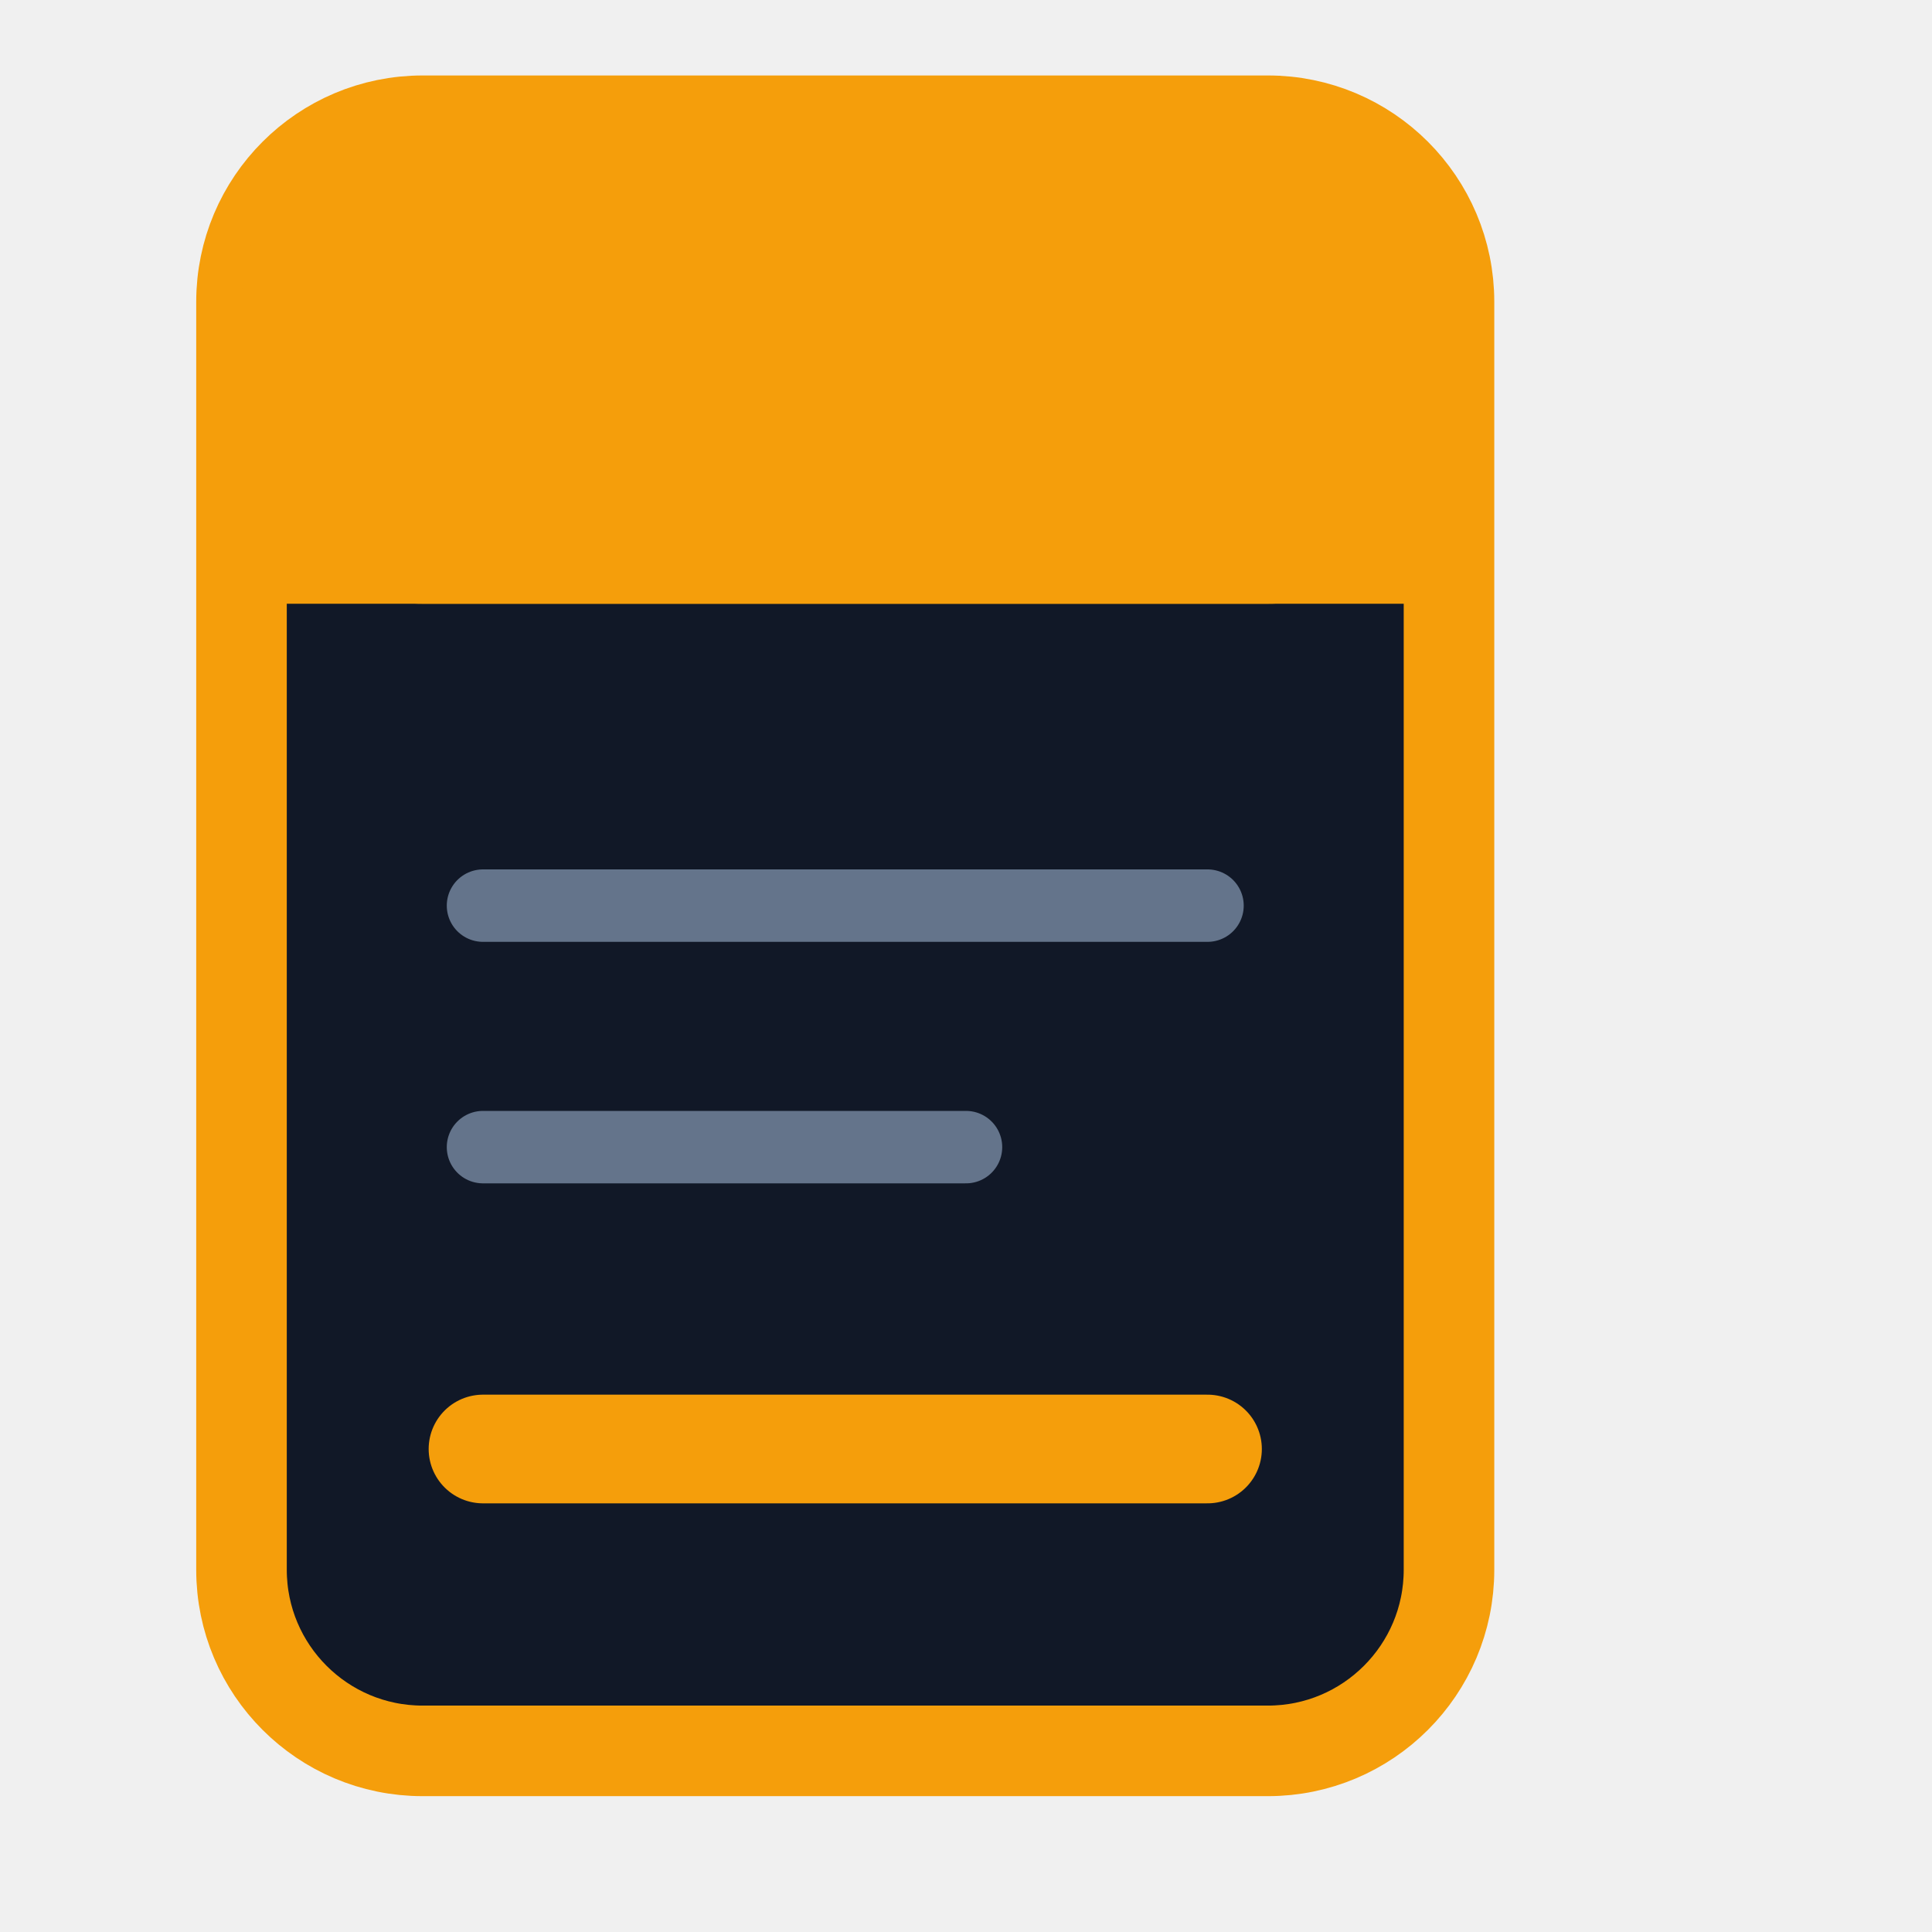
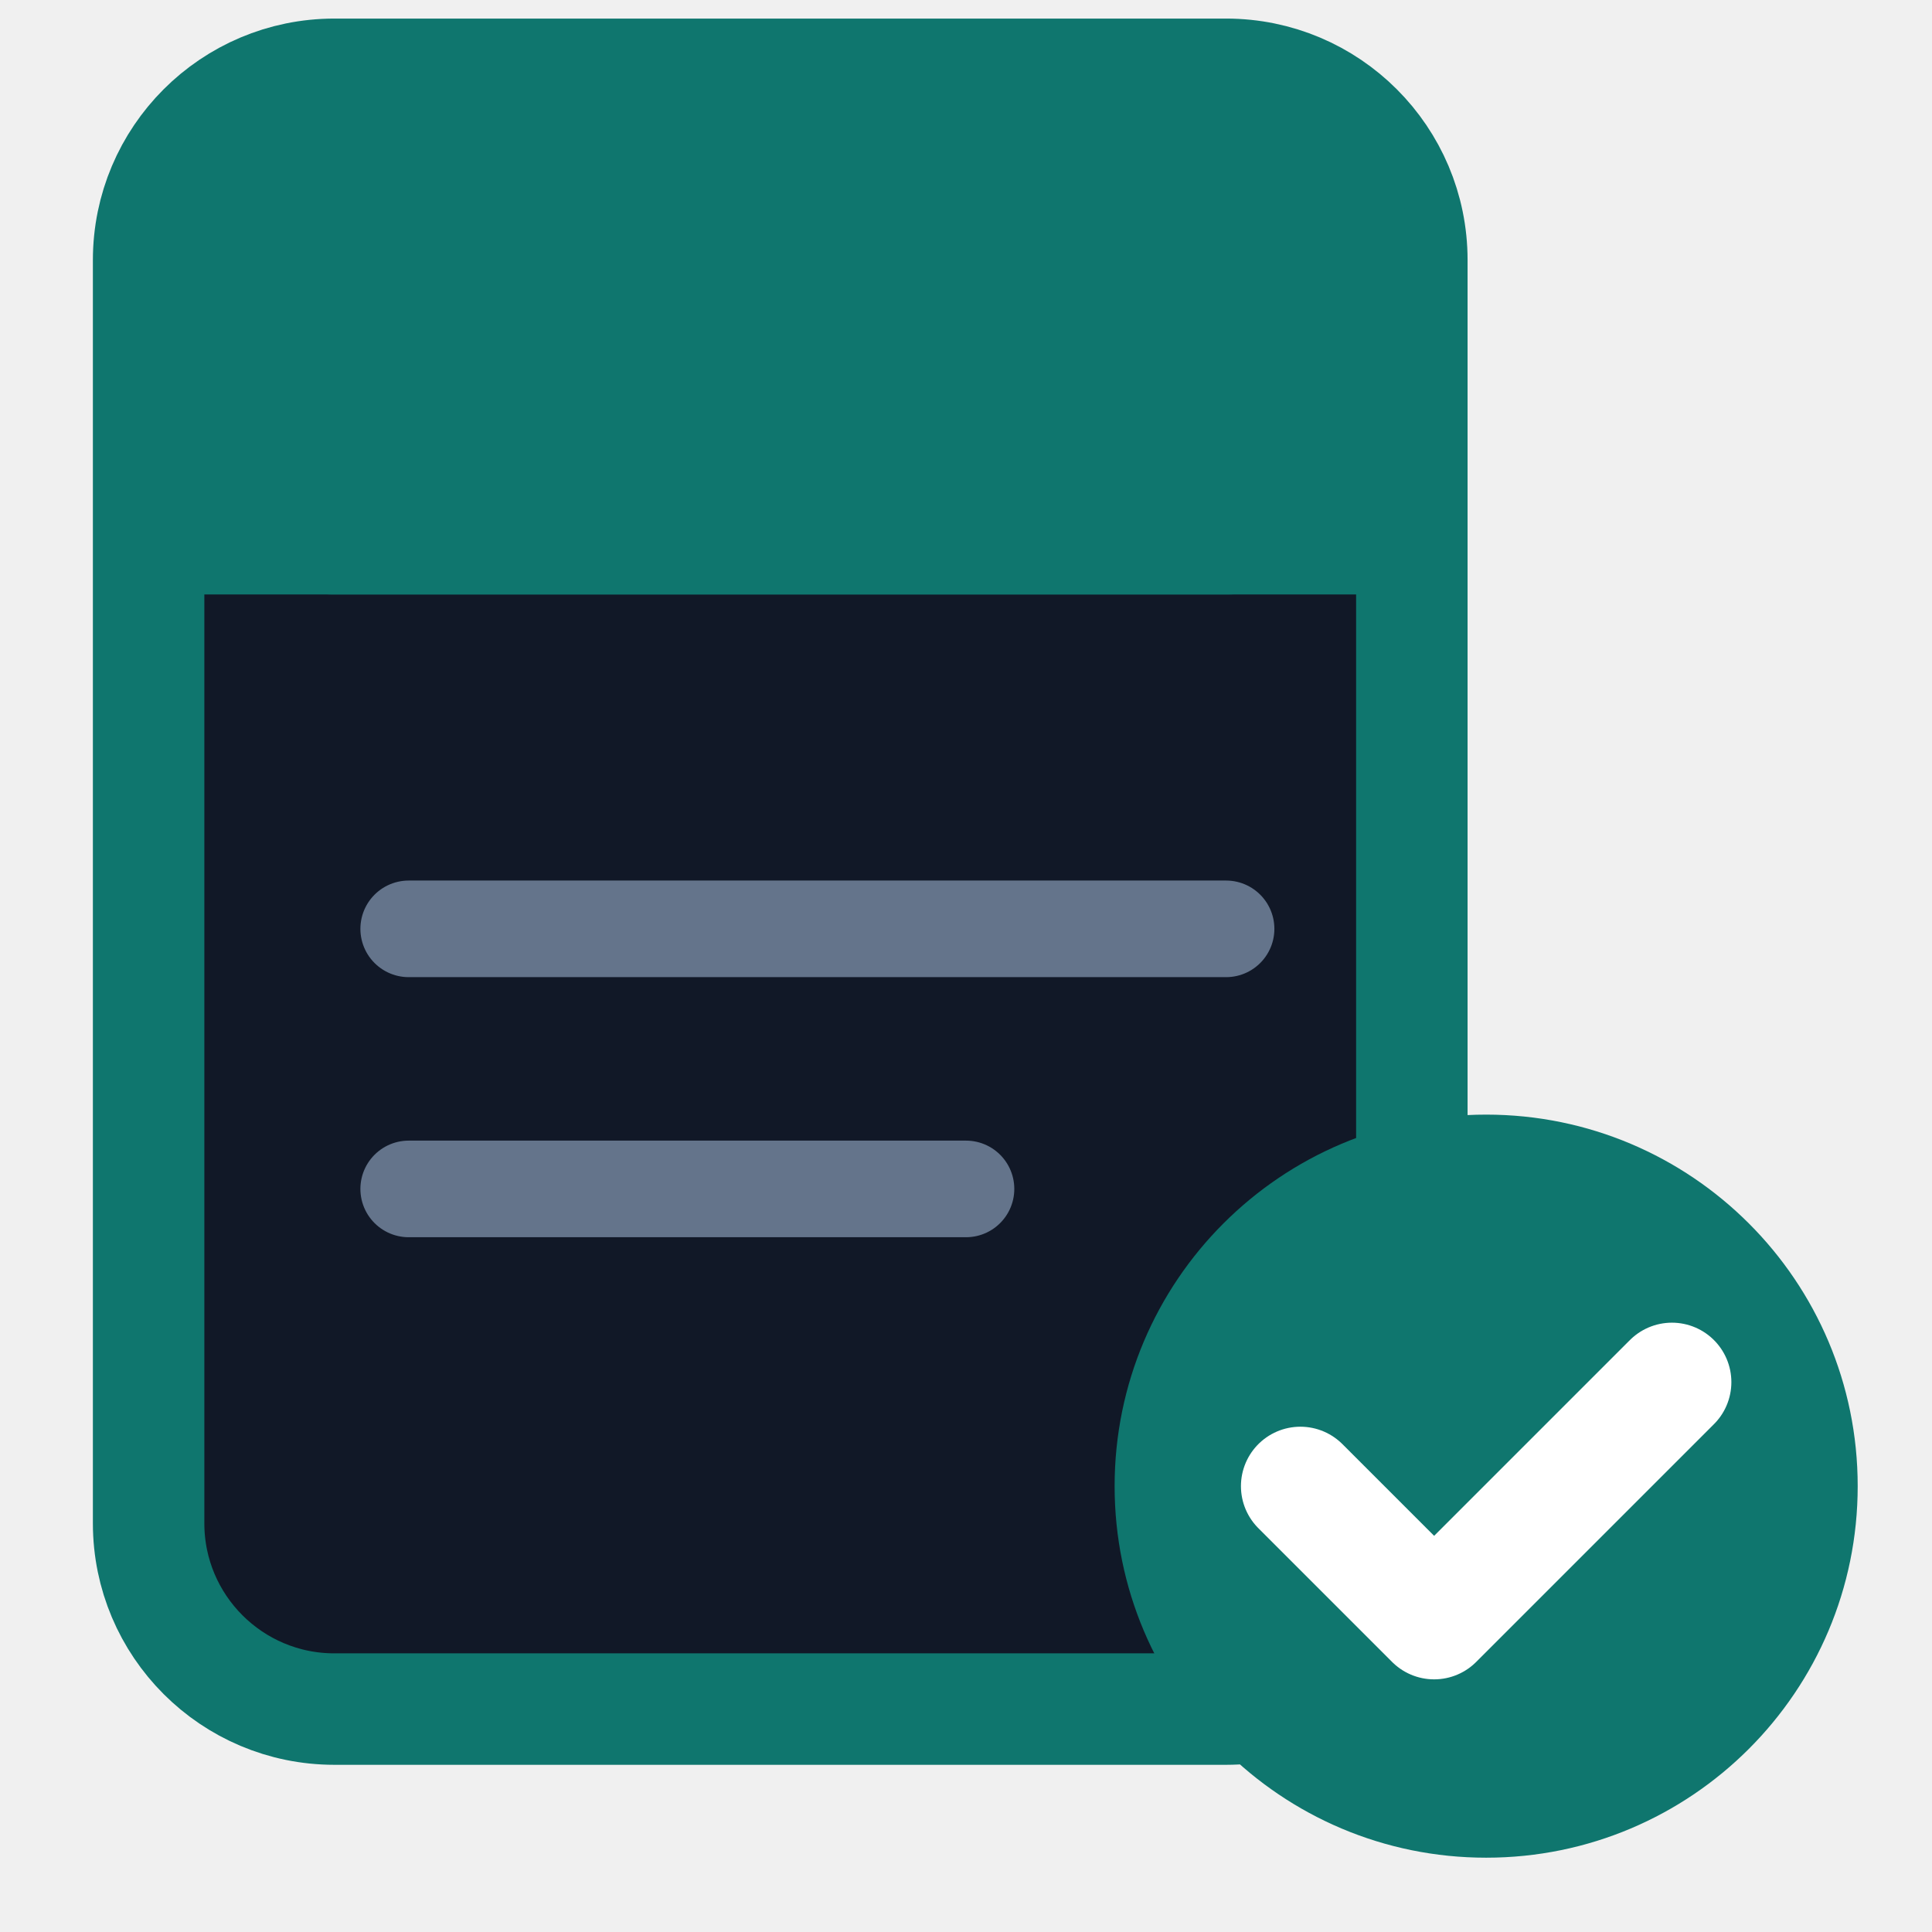
- <svg xmlns="http://www.w3.org/2000/svg" viewBox="0 0 32 32" fill="none">
-   <rect x="4" y="2" width="20" height="27" rx="3" fill="#111827" stroke="#F59E0B" stroke-width="1.5" />
-   <rect x="4" y="2" width="20" height="8" rx="3" fill="#F59E0B" />
-   <rect x="4" y="7" width="20" height="3" fill="#F59E0B" />
-   <line x1="8" y1="15" x2="20" y2="15" stroke="#64748B" stroke-width="1.2" stroke-linecap="round" />
-   <line x1="8" y1="19" x2="16" y2="19" stroke="#64748B" stroke-width="1.2" stroke-linecap="round" />
-   <line x1="8" y1="24" x2="20" y2="24" stroke="#F59E0B" stroke-width="1.8" stroke-linecap="round" />
+ <svg xmlns="http://www.w3.org/2000/svg" viewBox="0 0 26 26" fill="none">
+   <rect x="2" y="1" width="17" height="22" rx="2.5" fill="#111827" stroke="#0F766E" stroke-width="1.5" />
+   <rect x="2" y="1" width="17" height="7" rx="2.5" fill="#0F766E" />
+   <rect x="2" y="5.5" width="17" height="2.5" fill="#0F766E" />
+   <line x1="5.5" y1="12.5" x2="16.5" y2="12.5" stroke="#64748B" stroke-width="1.3" stroke-linecap="round" />
+   <line x1="5.5" y1="16" x2="13" y2="16" stroke="#64748B" stroke-width="1.3" stroke-linecap="round" />
+   <circle cx="20" cy="20" r="5" fill="#0F766E" />
+   <path d="M17.5 20l1.8 1.8 3.2-3.2" stroke="#FFFFFF" stroke-width="1.6" stroke-linecap="round" stroke-linejoin="round" />
</svg>
